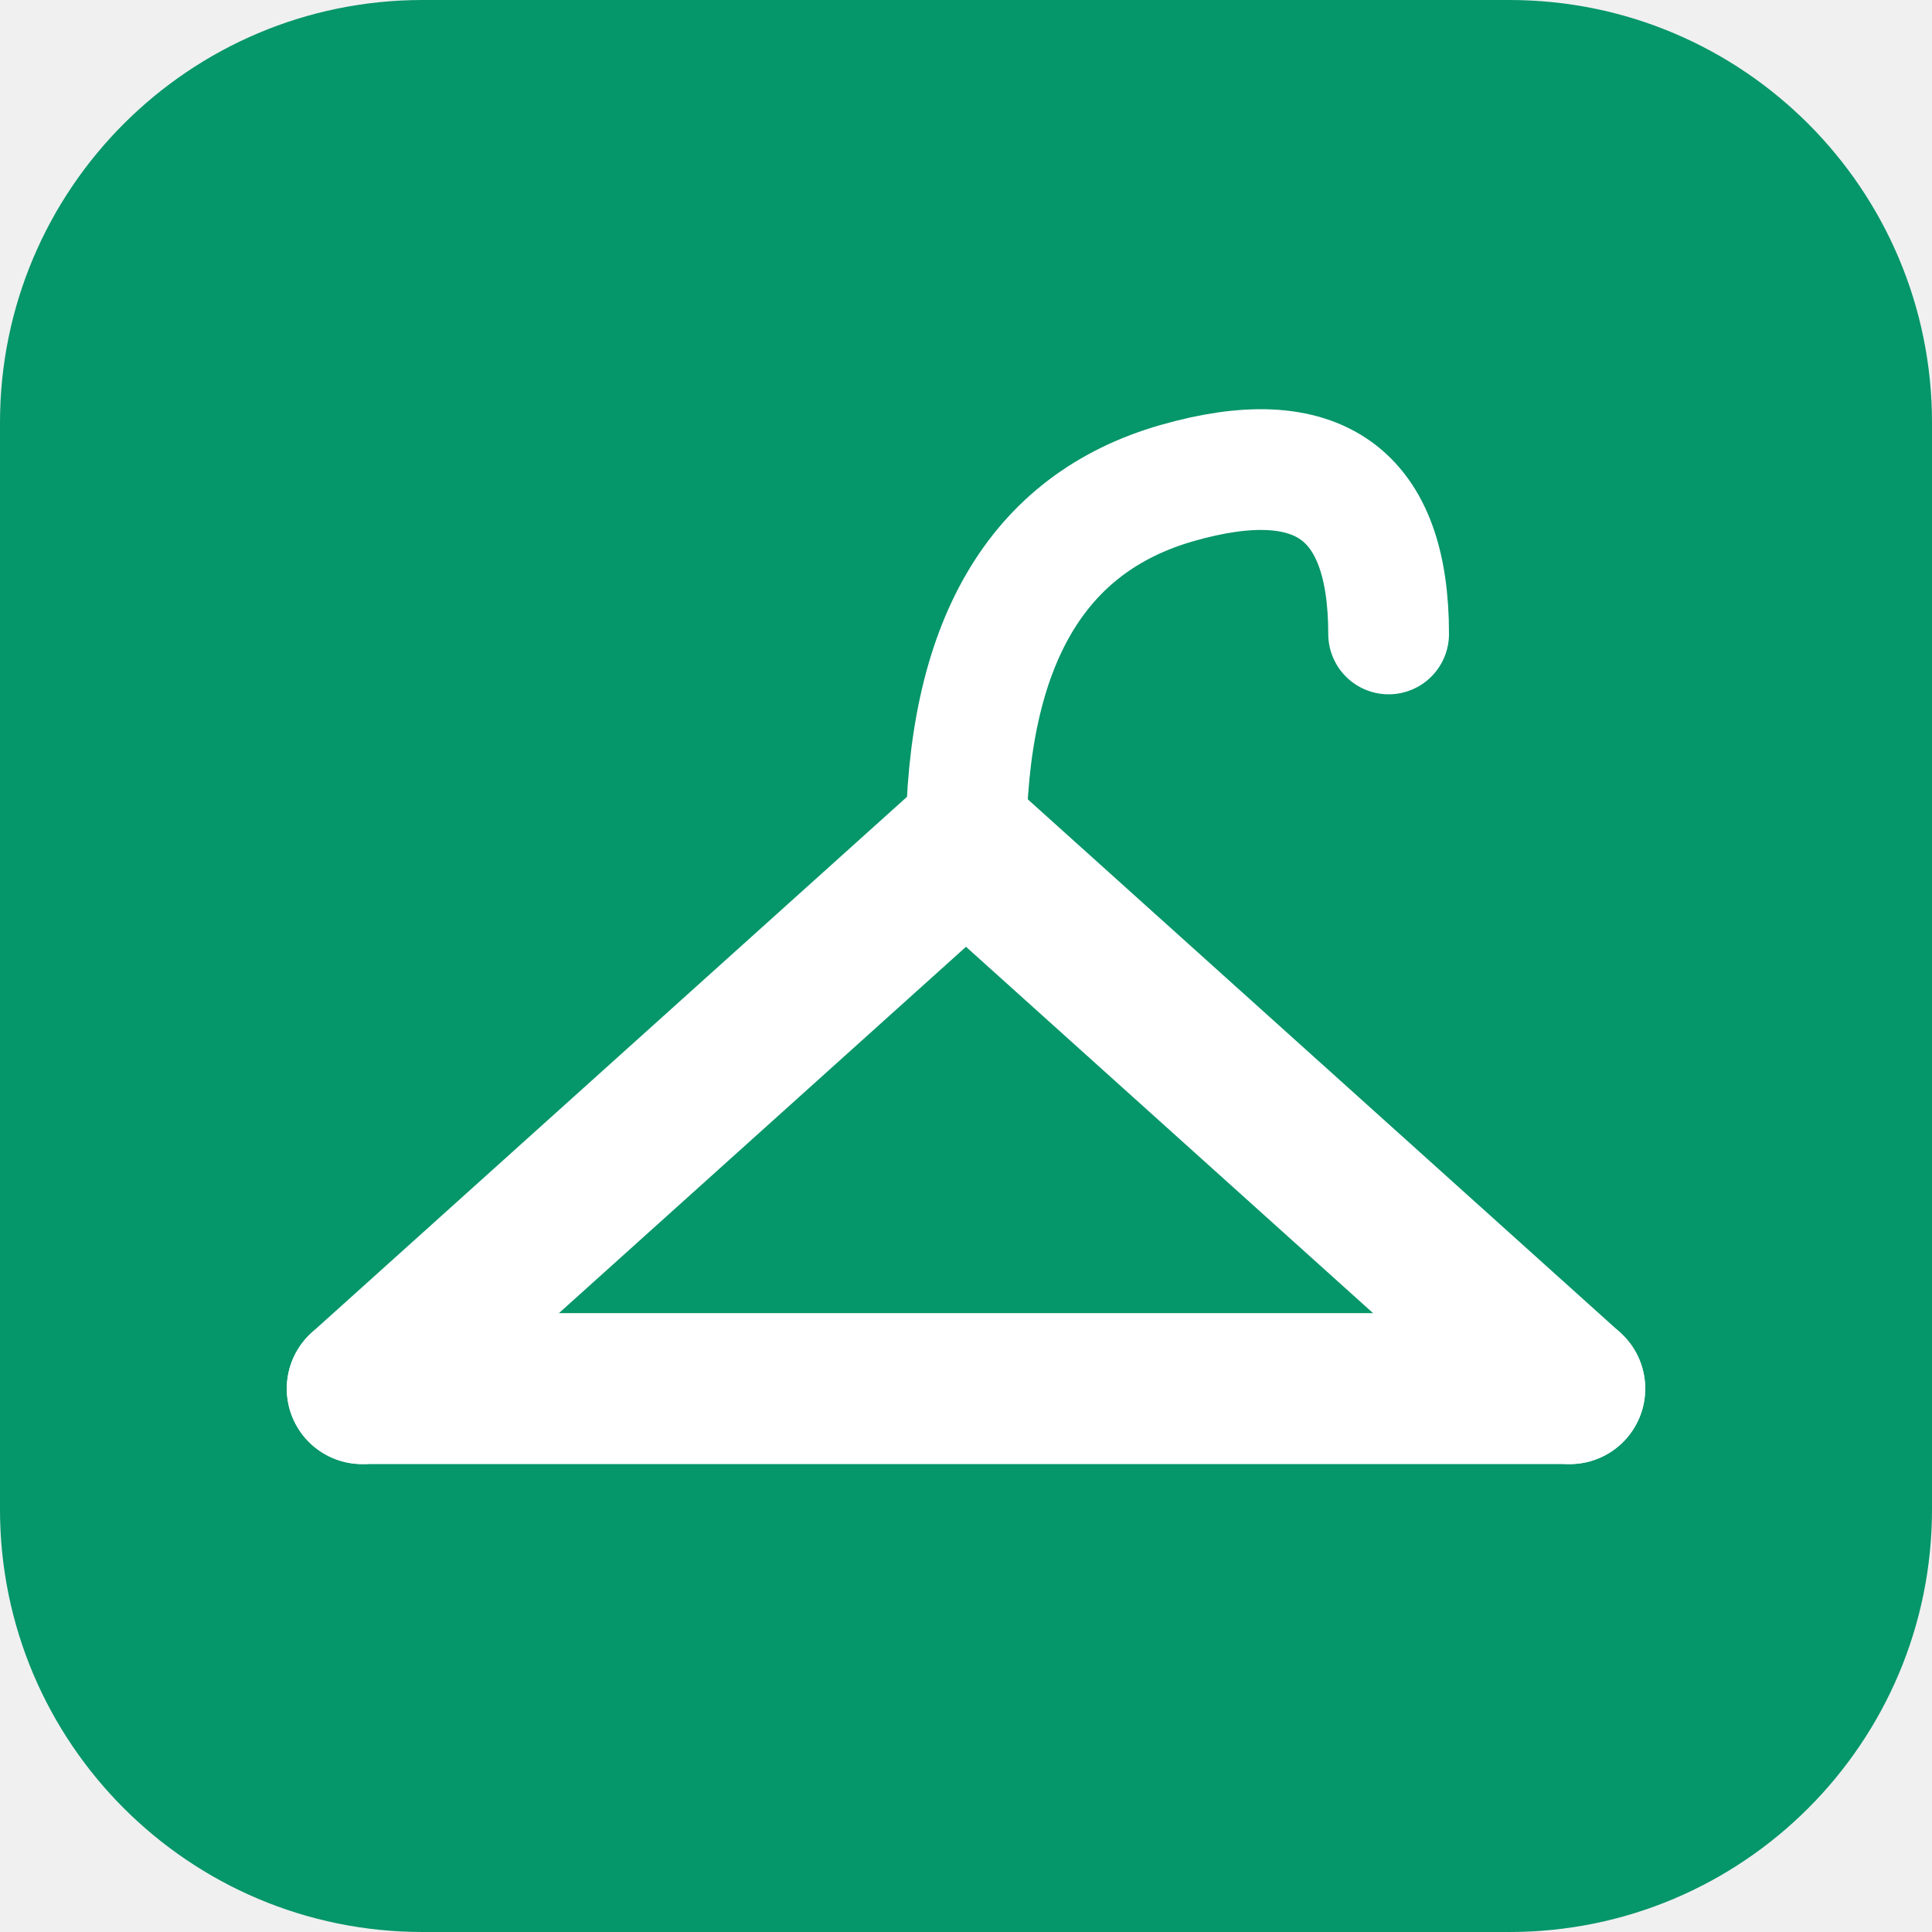
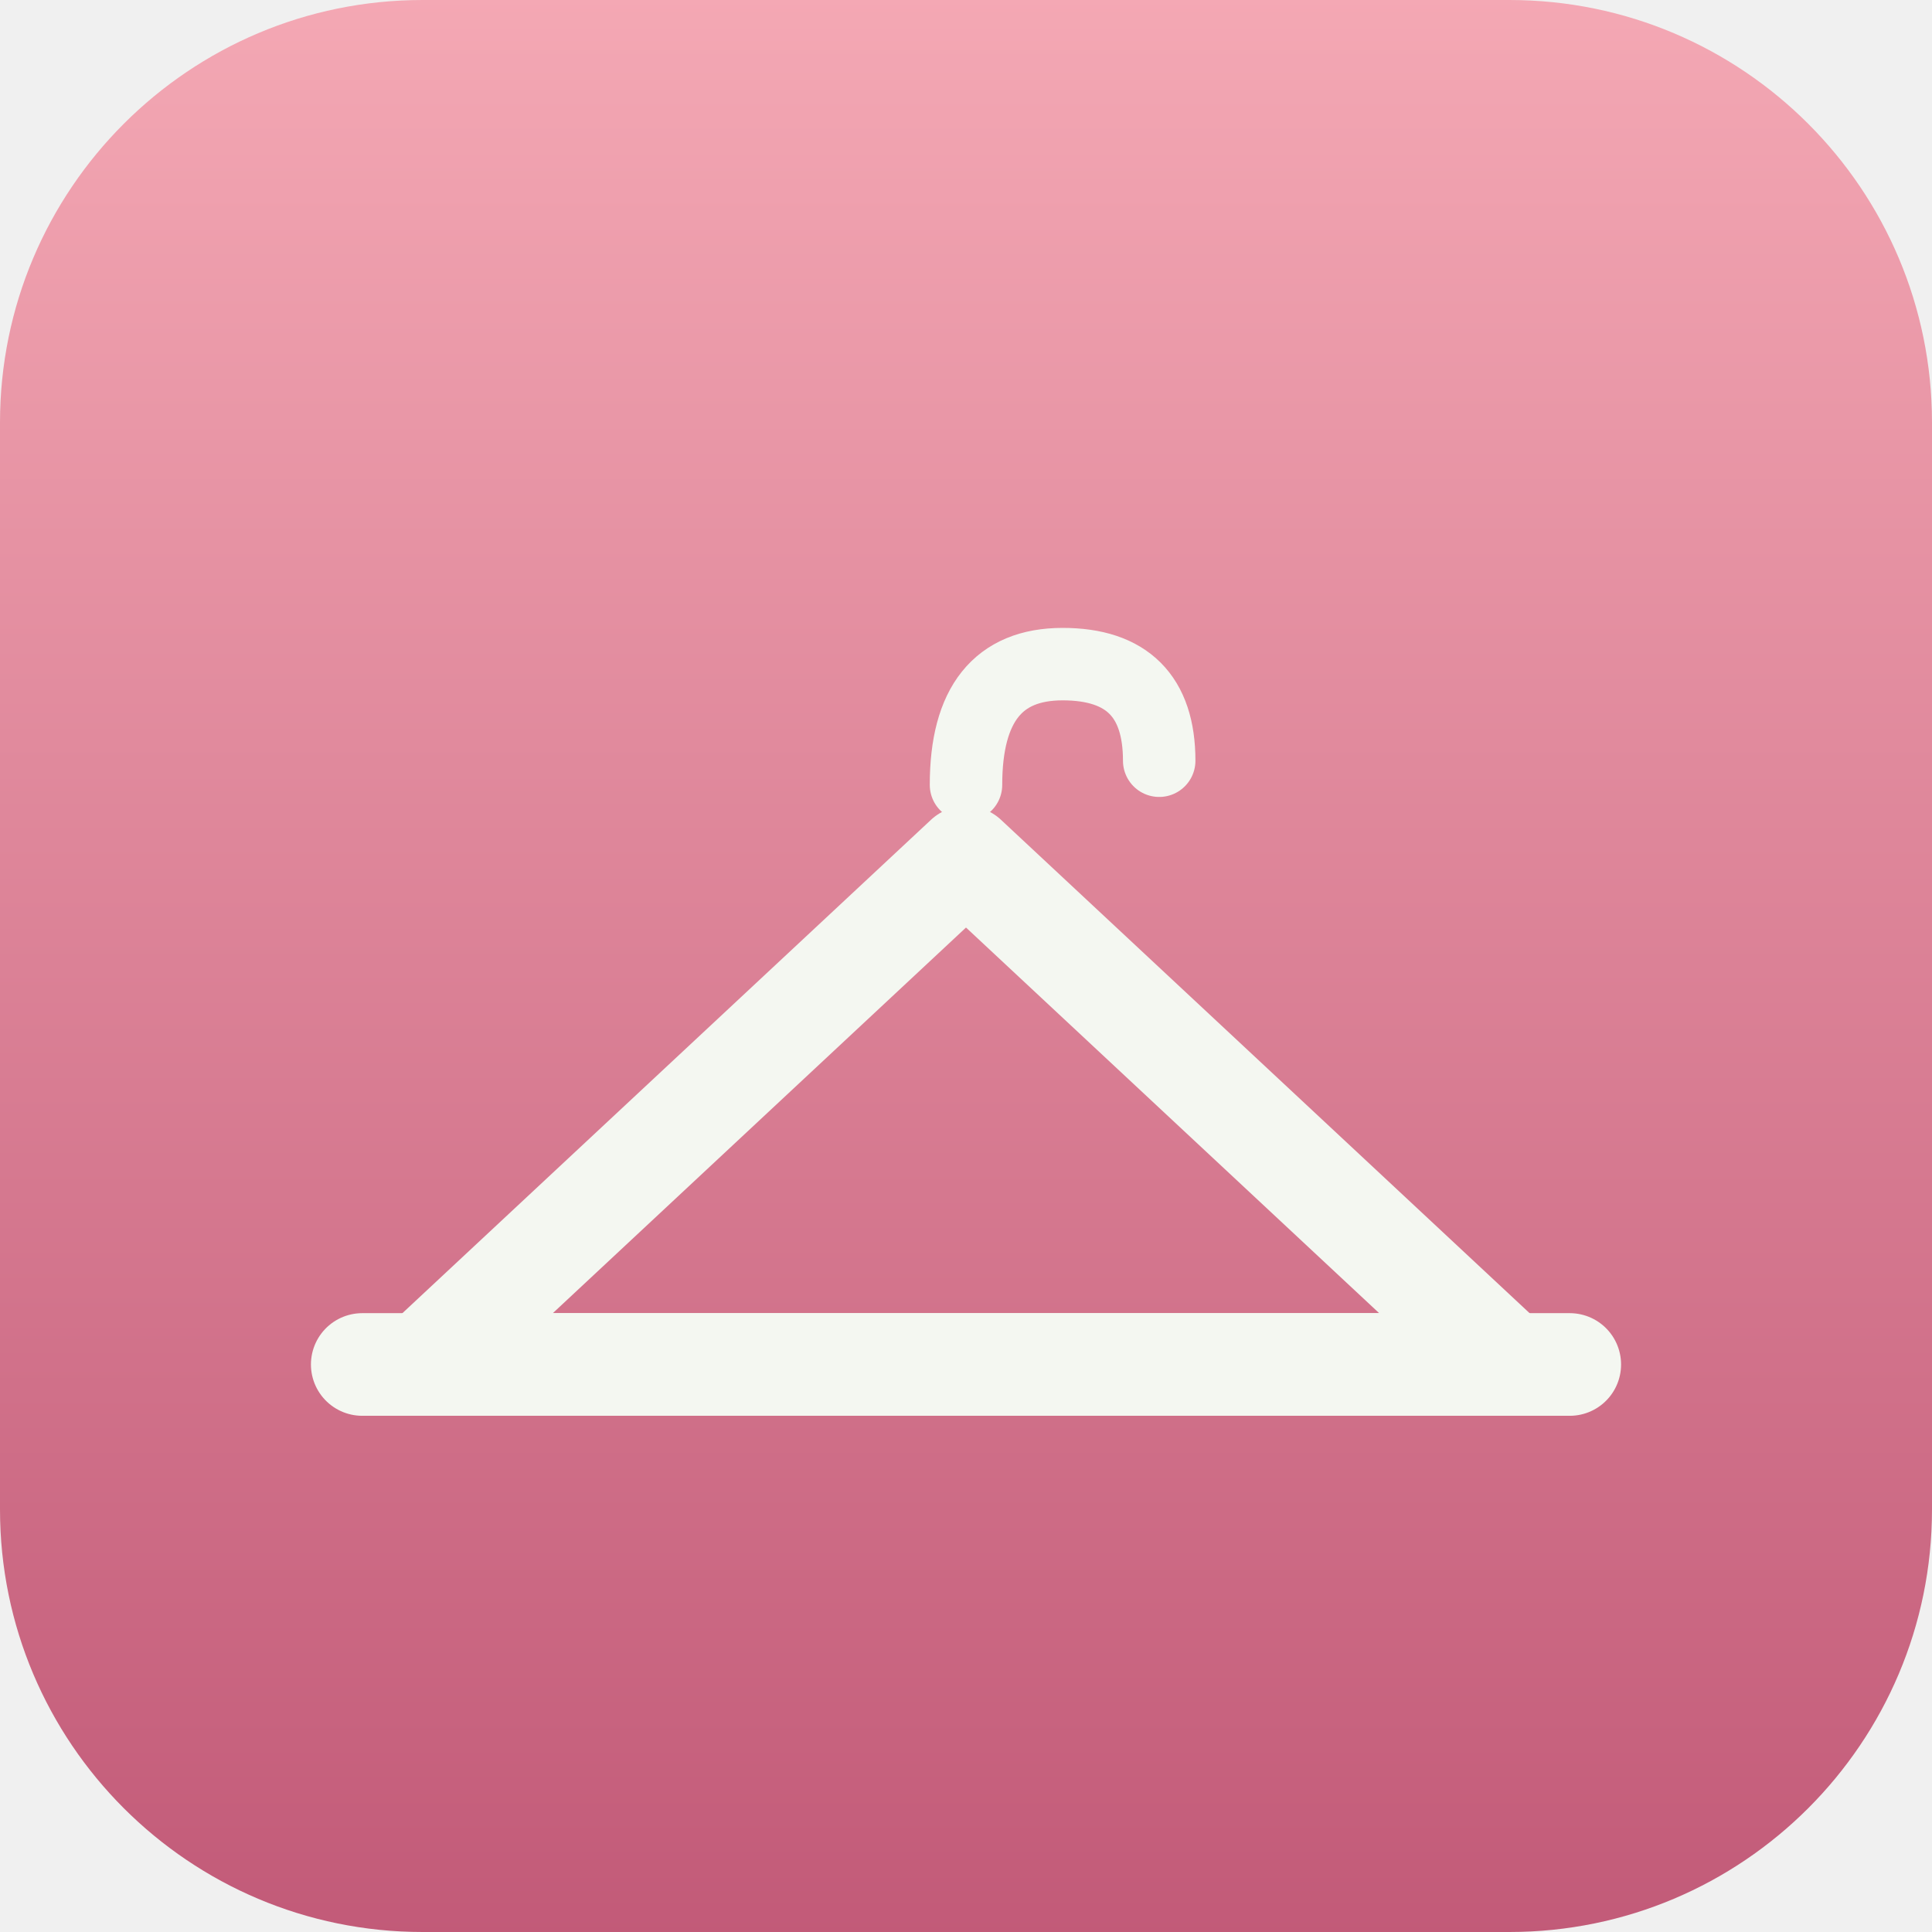
<svg xmlns="http://www.w3.org/2000/svg" viewBox="0 0 32 32">
-   <rect width="32" height="32" rx="7" fill="#059669" />
-   <path fill="none" stroke="white" stroke-width="2.5" stroke-linecap="round" stroke-linejoin="round" d="M6 23 L16 14 L26 23" />
-   <line x1="6" y1="23" x2="26" y2="23" stroke="white" stroke-width="2.5" stroke-linecap="round" />
-   <path fill="none" stroke="white" stroke-width="2" stroke-linecap="round" d="M16 14 Q16 9 19.5 8 Q23 7 23 10.5" />
+   <defs>
+     <linearGradient id="tt-bg" x1="0" y1="0" x2="0" y2="1">
+       <stop offset="0%" stop-color="#f4a8b4" />
+       <stop offset="100%" stop-color="#c25a78" />
+     </linearGradient>
+   </defs>
+   <rect width="32" height="32" rx="7" fill="url(#tt-bg)" />
+   <g transform="translate(16 20)" fill="none" stroke="#f4f7f1" stroke-linecap="round" stroke-linejoin="round">
+     <path d="M0 -7 Q0 -9 1.6 -9 Q3.2 -9 3.2 -7.4" stroke-width="1.2" />
+     <path d="M-9 2.6 L0 -5.8 L9 2.6 Z" stroke-width="1.7" />
+     <line x1="-10" y1="2.6" x2="10" y2="2.6" stroke-width="1.7" />
+   </g>
</svg>
